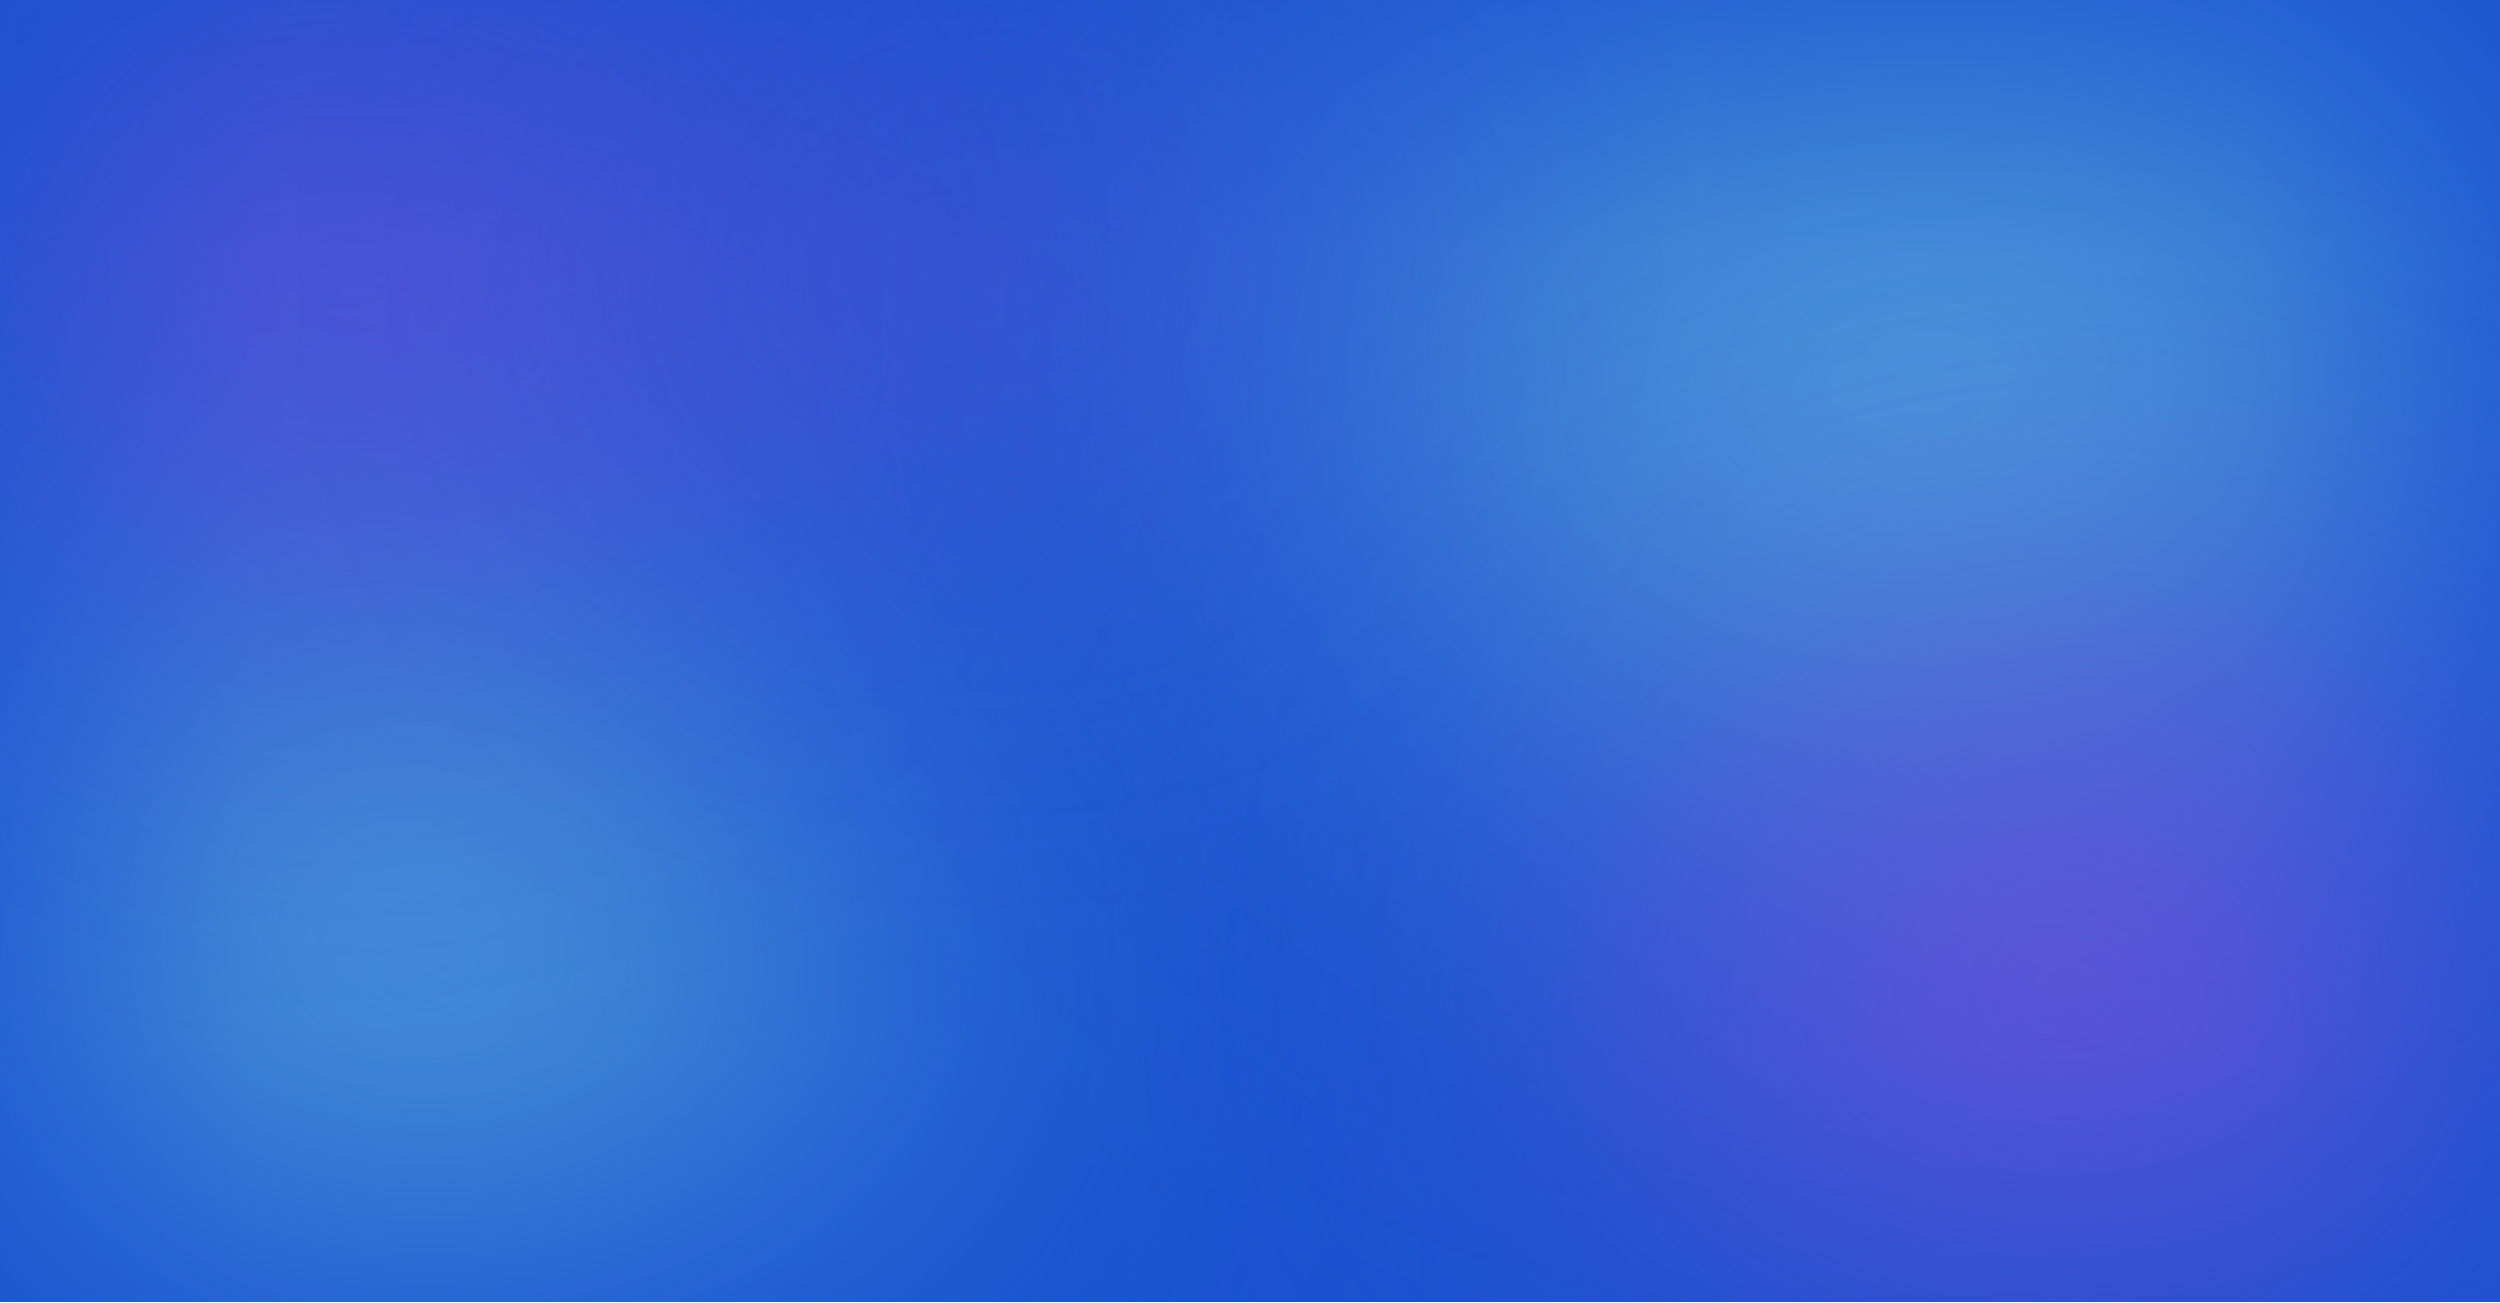
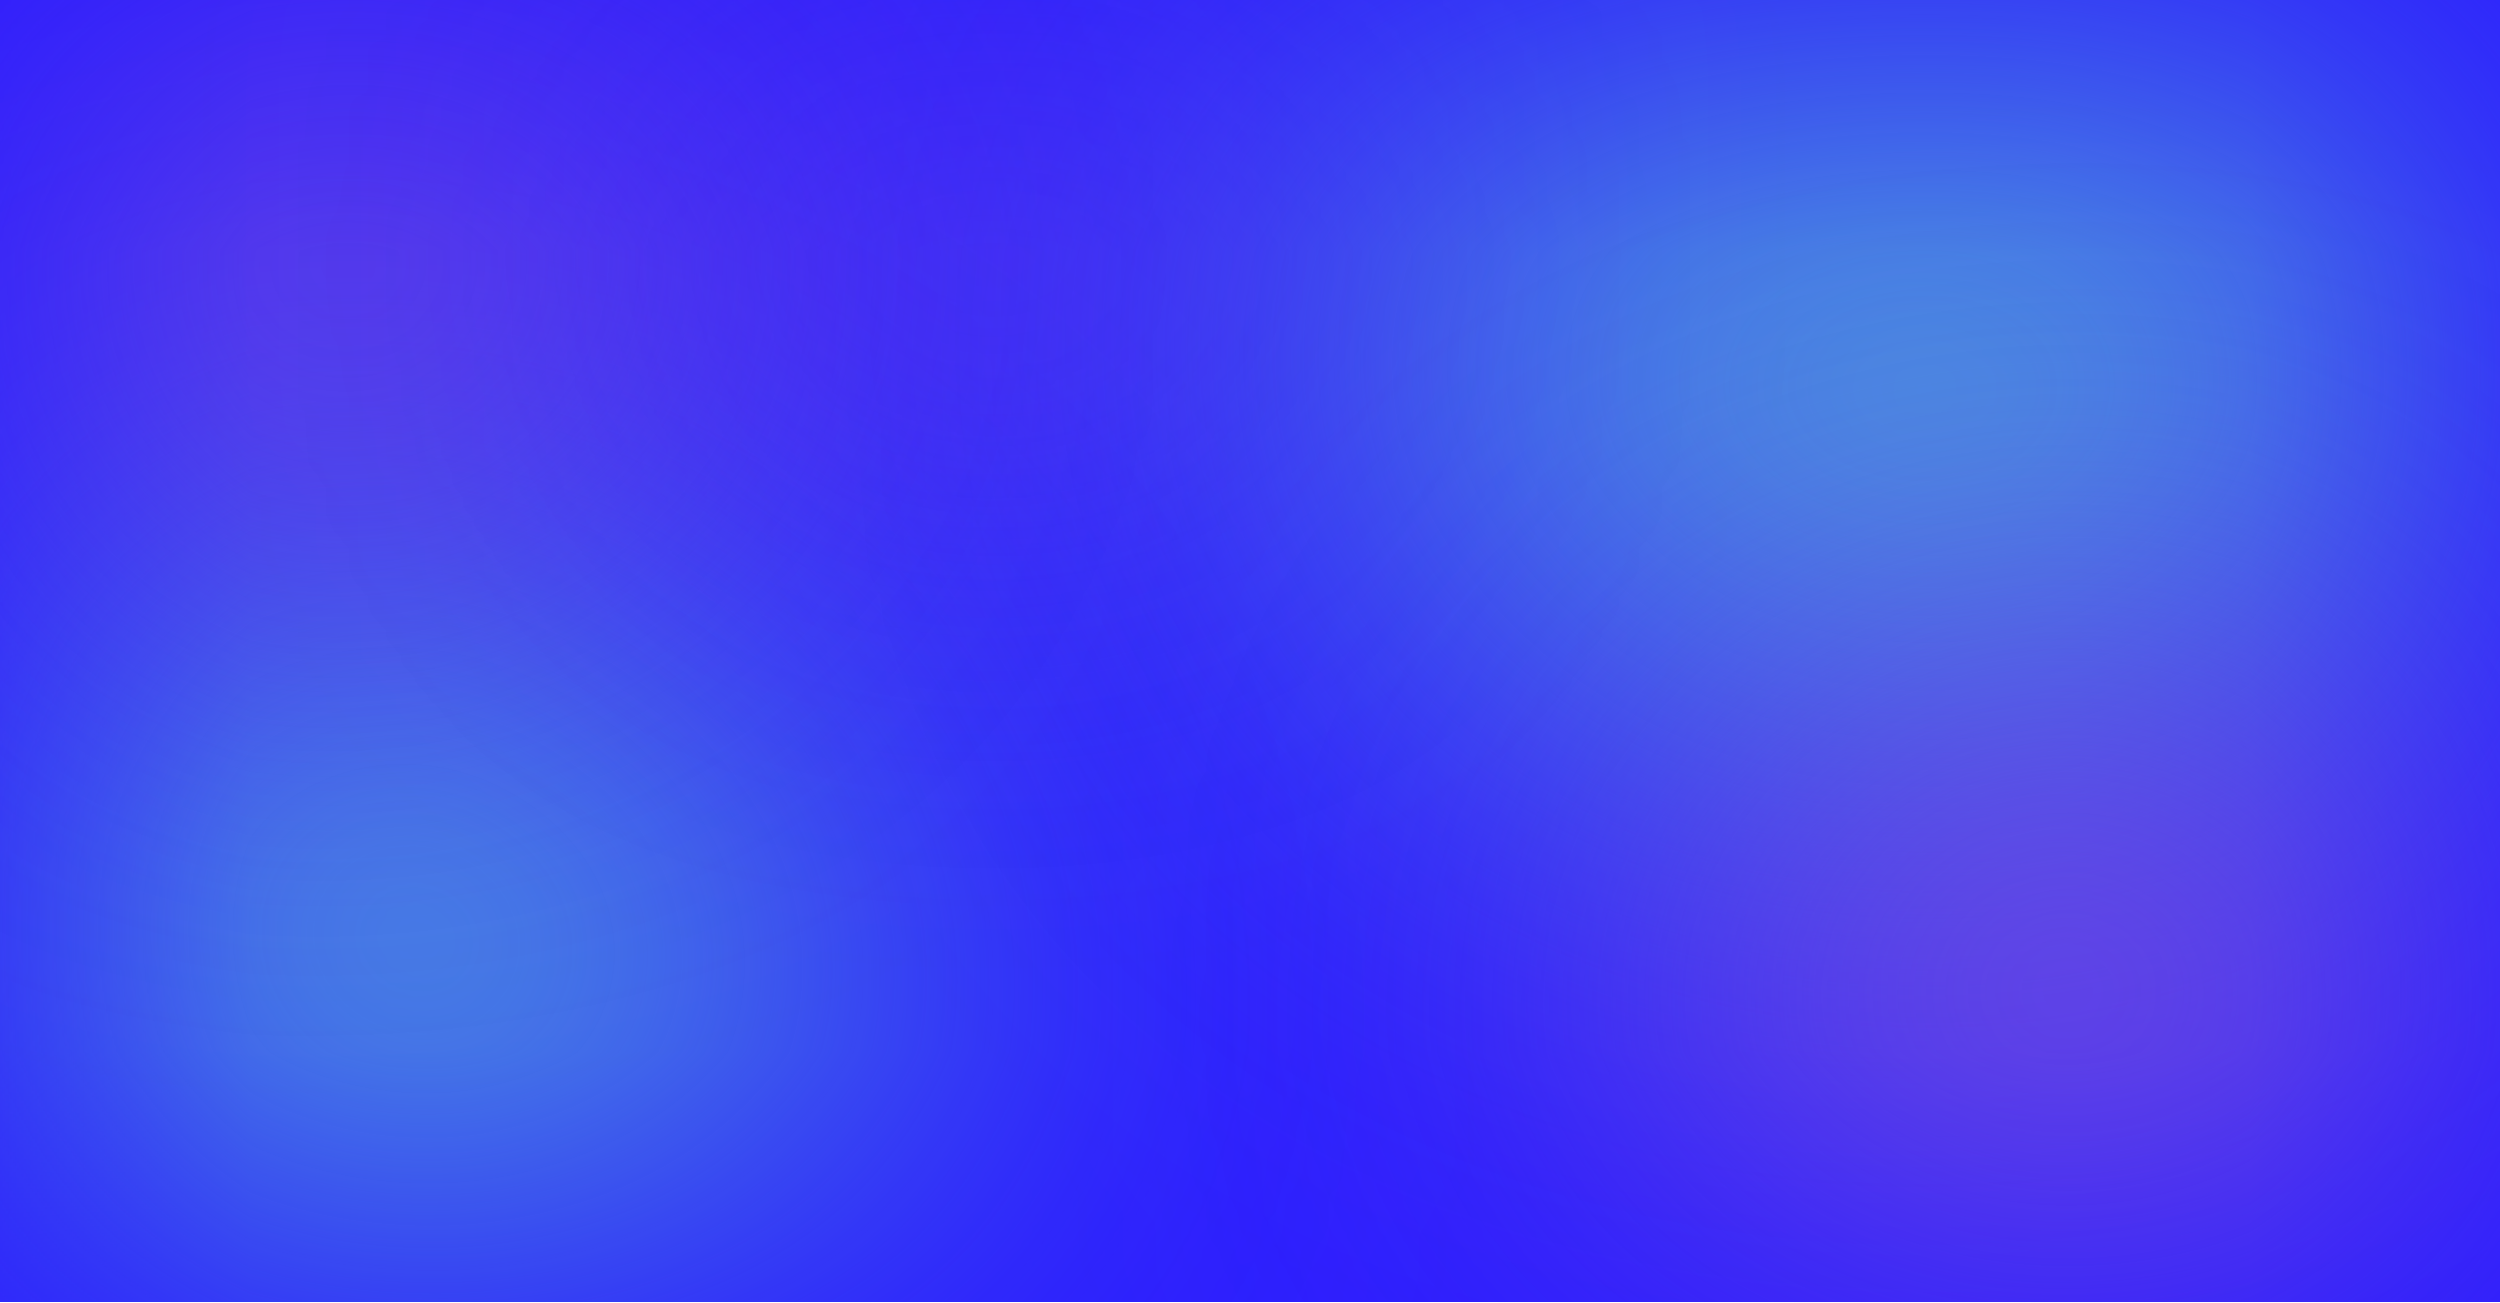
<svg xmlns="http://www.w3.org/2000/svg" width="1920" height="1000" viewBox="0 0 1920 1000" fill="none">
  <mask id="mask0_437_2023" style="mask-type:alpha" maskUnits="userSpaceOnUse" x="0" y="0" width="1920" height="1000">
-     <rect width="1920" height="1000" fill="#1751D0" />
+     <rect width="1920" height="1000" fill="#2C1DFE" />
  </mask>
  <g mask="url(#mask0_437_2023)">
-     <rect width="1920" height="1000" fill="#1751D0" />
+     <rect width="1920" height="1000" fill="#2C1DFE" />
    <g filter="url(#filter0_f_437_2023)">
      <ellipse cx="219.201" cy="796.579" rx="441.675" ry="343.886" fill="#50A0DA" />
    </g>
    <g filter="url(#filter1_f_437_2023)">
      <ellipse cx="1478.33" cy="244.177" rx="441.675" ry="343.886" fill="#50A0DA" />
    </g>
    <g filter="url(#filter2_f_437_2023)">
      <ellipse cx="1598.91" cy="796.58" rx="321.091" ry="250" fill="#7C50DA" />
    </g>
    <g filter="url(#filter3_f_437_2023)">
      <ellipse cx="219.202" cy="138.646" rx="306.134" ry="238.355" fill="#7C50DA" />
    </g>
    <g filter="url(#filter4_f_437_2023)">
      <ellipse cx="763.233" cy="168.486" rx="158.442" ry="123.362" fill="#7C50DA" />
    </g>
  </g>
  <defs>
    <filter id="filter0_f_437_2023" x="-1022.47" y="-347.307" width="2483.35" height="2287.77" filterUnits="userSpaceOnUse" color-interpolation-filters="sRGB">
      <feFlood flood-opacity="0" result="BackgroundImageFix" />
      <feBlend mode="normal" in="SourceGraphic" in2="BackgroundImageFix" result="shape" />
      <feGaussianBlur stdDeviation="400" result="effect1_foregroundBlur_437_2023" />
    </filter>
    <filter id="filter1_f_437_2023" x="236.65" y="-899.709" width="2483.35" height="2287.77" filterUnits="userSpaceOnUse" color-interpolation-filters="sRGB">
      <feFlood flood-opacity="0" result="BackgroundImageFix" />
      <feBlend mode="normal" in="SourceGraphic" in2="BackgroundImageFix" result="shape" />
      <feGaussianBlur stdDeviation="400" result="effect1_foregroundBlur_437_2023" />
    </filter>
    <filter id="filter2_f_437_2023" x="777.818" y="46.58" width="1642.18" height="1500" filterUnits="userSpaceOnUse" color-interpolation-filters="sRGB">
      <feFlood flood-opacity="0" result="BackgroundImageFix" />
      <feBlend mode="normal" in="SourceGraphic" in2="BackgroundImageFix" result="shape" />
      <feGaussianBlur stdDeviation="250" result="effect1_foregroundBlur_437_2023" />
    </filter>
    <filter id="filter3_f_437_2023" x="-586.933" y="-599.709" width="1612.27" height="1476.71" filterUnits="userSpaceOnUse" color-interpolation-filters="sRGB">
      <feFlood flood-opacity="0" result="BackgroundImageFix" />
      <feBlend mode="normal" in="SourceGraphic" in2="BackgroundImageFix" result="shape" />
      <feGaussianBlur stdDeviation="250" result="effect1_foregroundBlur_437_2023" />
    </filter>
    <filter id="filter4_f_437_2023" x="104.791" y="-454.877" width="1316.88" height="1246.73" filterUnits="userSpaceOnUse" color-interpolation-filters="sRGB">
      <feFlood flood-opacity="0" result="BackgroundImageFix" />
      <feBlend mode="normal" in="SourceGraphic" in2="BackgroundImageFix" result="shape" />
      <feGaussianBlur stdDeviation="250" result="effect1_foregroundBlur_437_2023" />
    </filter>
  </defs>
</svg>
